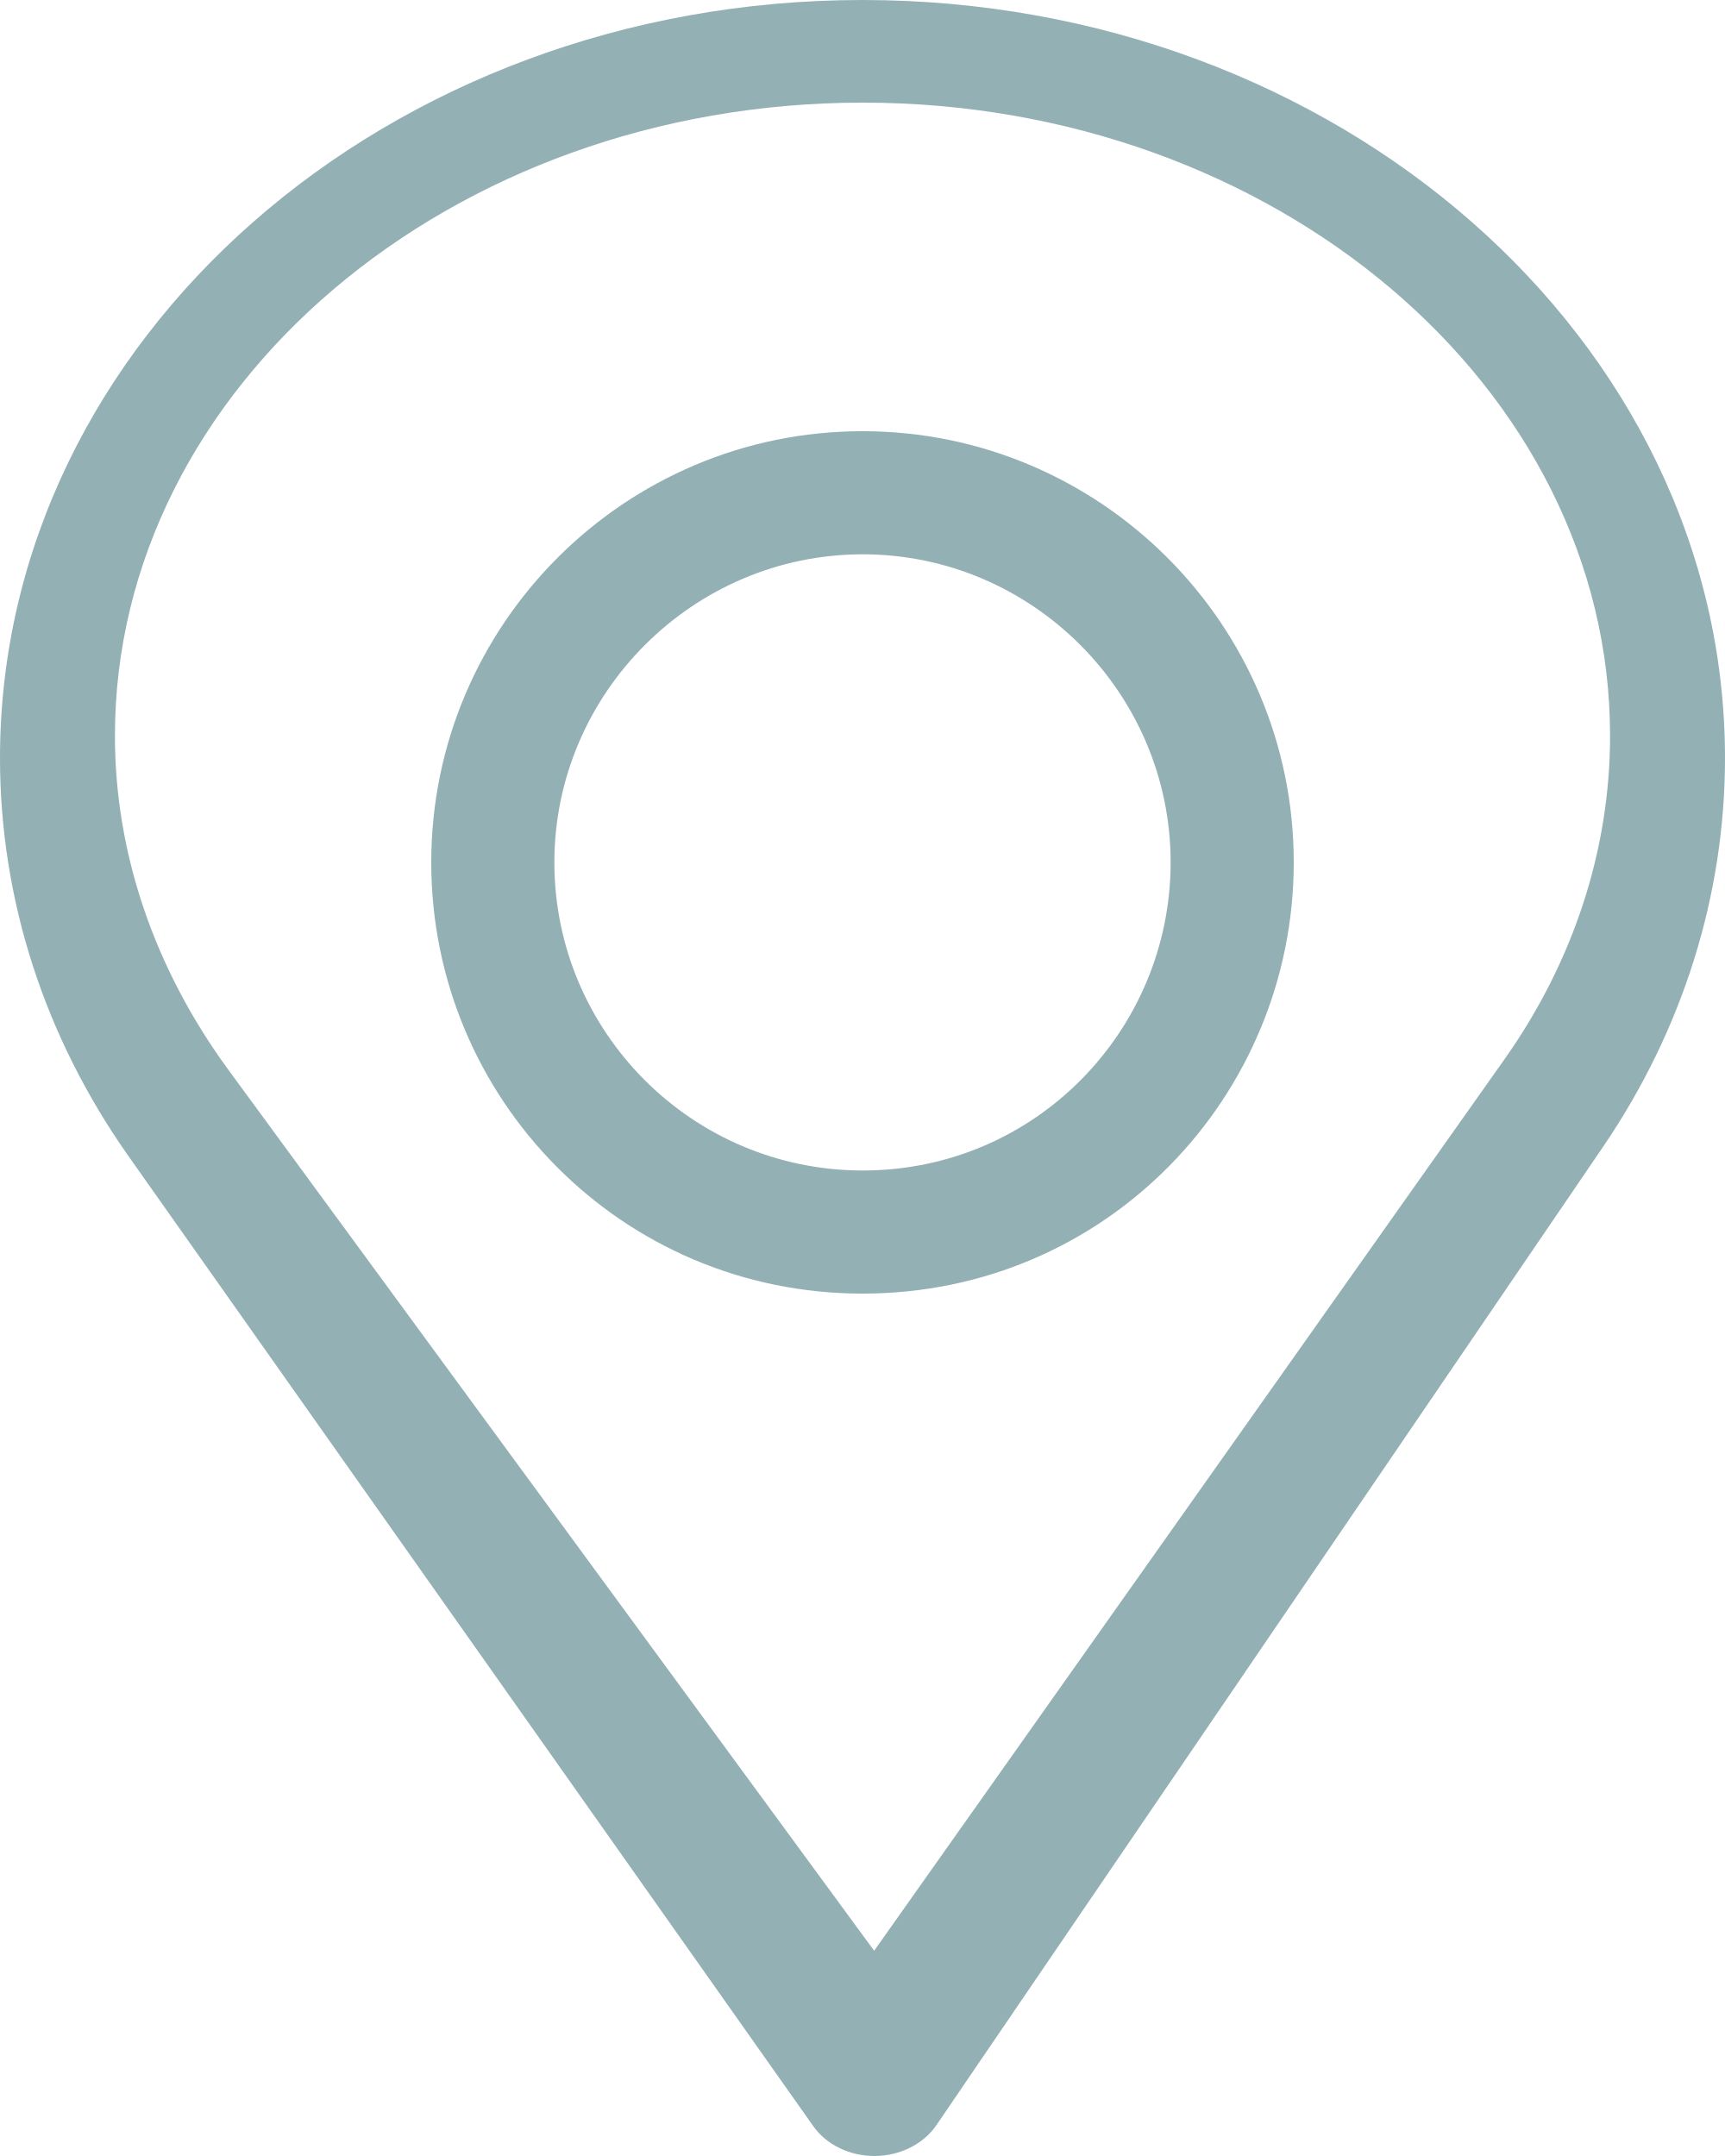
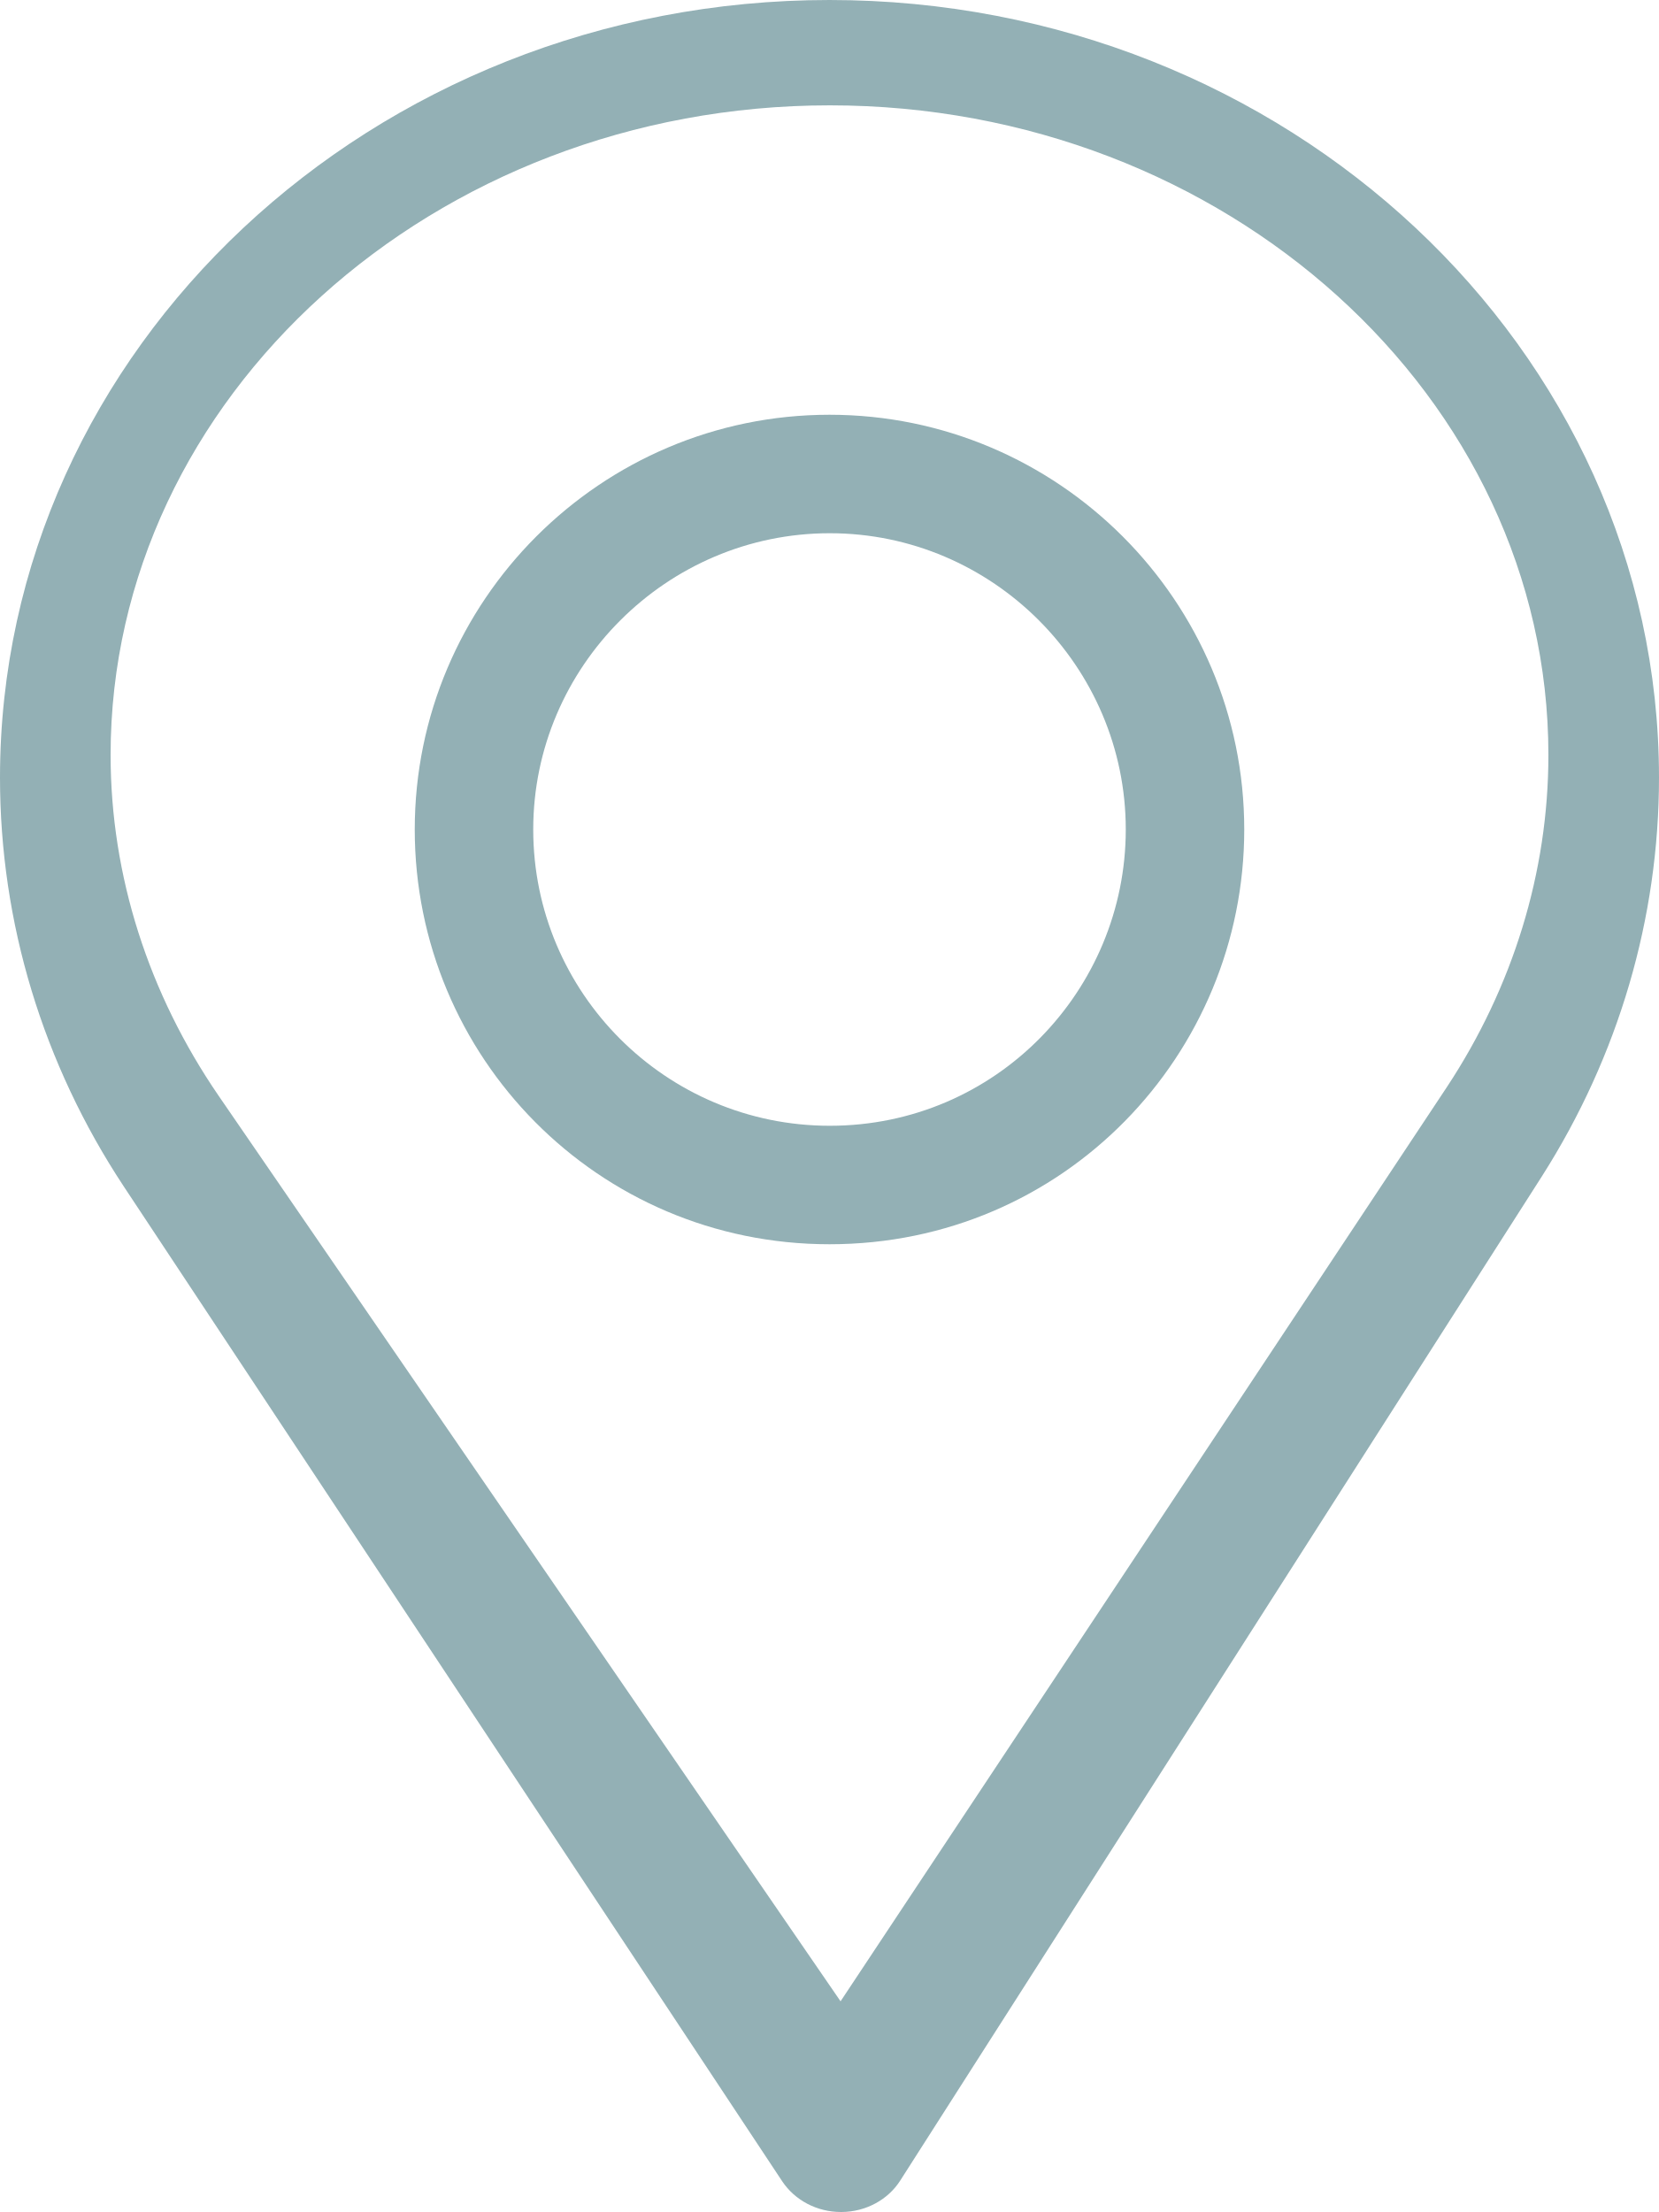
- <svg xmlns="http://www.w3.org/2000/svg" width="8px" height="10px" viewBox="0 0 8 10" version="1.1">
-   <g id="Welcome" stroke="none" stroke-width="1" fill="none" fill-rule="evenodd">
-     <g id="Layout---Search-Copy-2" transform="translate(-116, -833)" fill="#93B0B5" fill-rule="nonzero">
-       <g id="Group-2" transform="translate(57, 564)">
-         <g id="placeholder" transform="translate(59, 269)">
-           <path d="M4,0 C1.794,0 0,1.577 0,3.516 C0,4.171 0.206,4.81 0.597,5.364 L3.772,9.862 C3.833,9.948 3.94,10 4.056,10 C4.056,10 4.057,10 4.058,10 C4.174,9.999 4.282,9.945 4.342,9.858 L7.436,5.317 C7.805,4.774 8,4.151 8,3.516 C8,1.577 6.206,0 4,0 Z M6.976,4.915 L4.054,9.048 L1.054,4.955 C0.717,4.492 0.533,3.959 0.533,3.413 C0.533,1.796 2.092,0.476 4.001,0.476 C5.911,0.476 7.467,1.796 7.467,3.413 C7.467,3.943 7.296,4.463 6.976,4.915 Z" id="Shape" />
-           <path d="M4,2 C2.897,2 2,2.897 2,4 C2,5.096 2.883,6 4,6 C5.131,6 6,5.084 6,4 C6,2.897 5.103,2 4,2 Z M4.001,5.429 C3.211,5.429 2.571,4.787 2.571,4 C2.571,3.215 3.215,2.571 4.001,2.571 C4.787,2.571 5.429,3.215 5.429,4 C5.429,4.776 4.804,5.429 4.001,5.429 Z" id="Shape" />
+ <svg xmlns="http://www.w3.org/2000/svg" width="12px" height="16px" viewBox="0 0 12 16" version="1.1">
+   <g id="Symbols" stroke="none" stroke-width="1" fill="none" fill-rule="evenodd">
+     <g id="FOOTER" transform="translate(-191, -186)" fill="#93B0B5" fill-rule="nonzero">
+       <g id="placeholder">
+         <g transform="translate(191, 186)">
+           <path d="M6,0 C2.692,0 0,2.523 0,5.625 C0,6.673 0.31,7.696 0.896,8.583 L5.658,15.778 C5.75,15.916 5.91,16 6.083,16 C6.085,16 6.086,16 6.087,16 C6.262,15.999 6.423,15.912 6.512,15.772 L11.154,8.507 C11.707,7.638 12,6.642 12,5.625 C12,2.523 9.308,0 6,0 Z M10.465,7.864 L6.08,14.476 L1.582,7.927 C1.075,7.188 0.8,6.335 0.8,5.461 C0.8,2.873 3.137,0.762 6.002,0.762 C8.866,0.762 11.2,2.873 11.2,5.461 C11.2,6.309 10.943,7.14 10.465,7.864 Z" id="Shape" />
+           <path d="M6,3 C4.346,3 3,4.346 3,6 C3,7.644 4.324,9 6,9 C7.697,9 9,7.626 9,6 C9,4.346 7.654,3 6,3 Z M6.002,8.143 C4.817,8.143 3.857,7.181 3.857,6 C3.857,4.822 4.823,3.857 6.002,3.857 C7.18,3.857 8.143,4.822 8.143,6 C8.143,7.163 7.205,8.143 6.002,8.143 Z" id="Shape" />
        </g>
      </g>
    </g>
  </g>
</svg>
